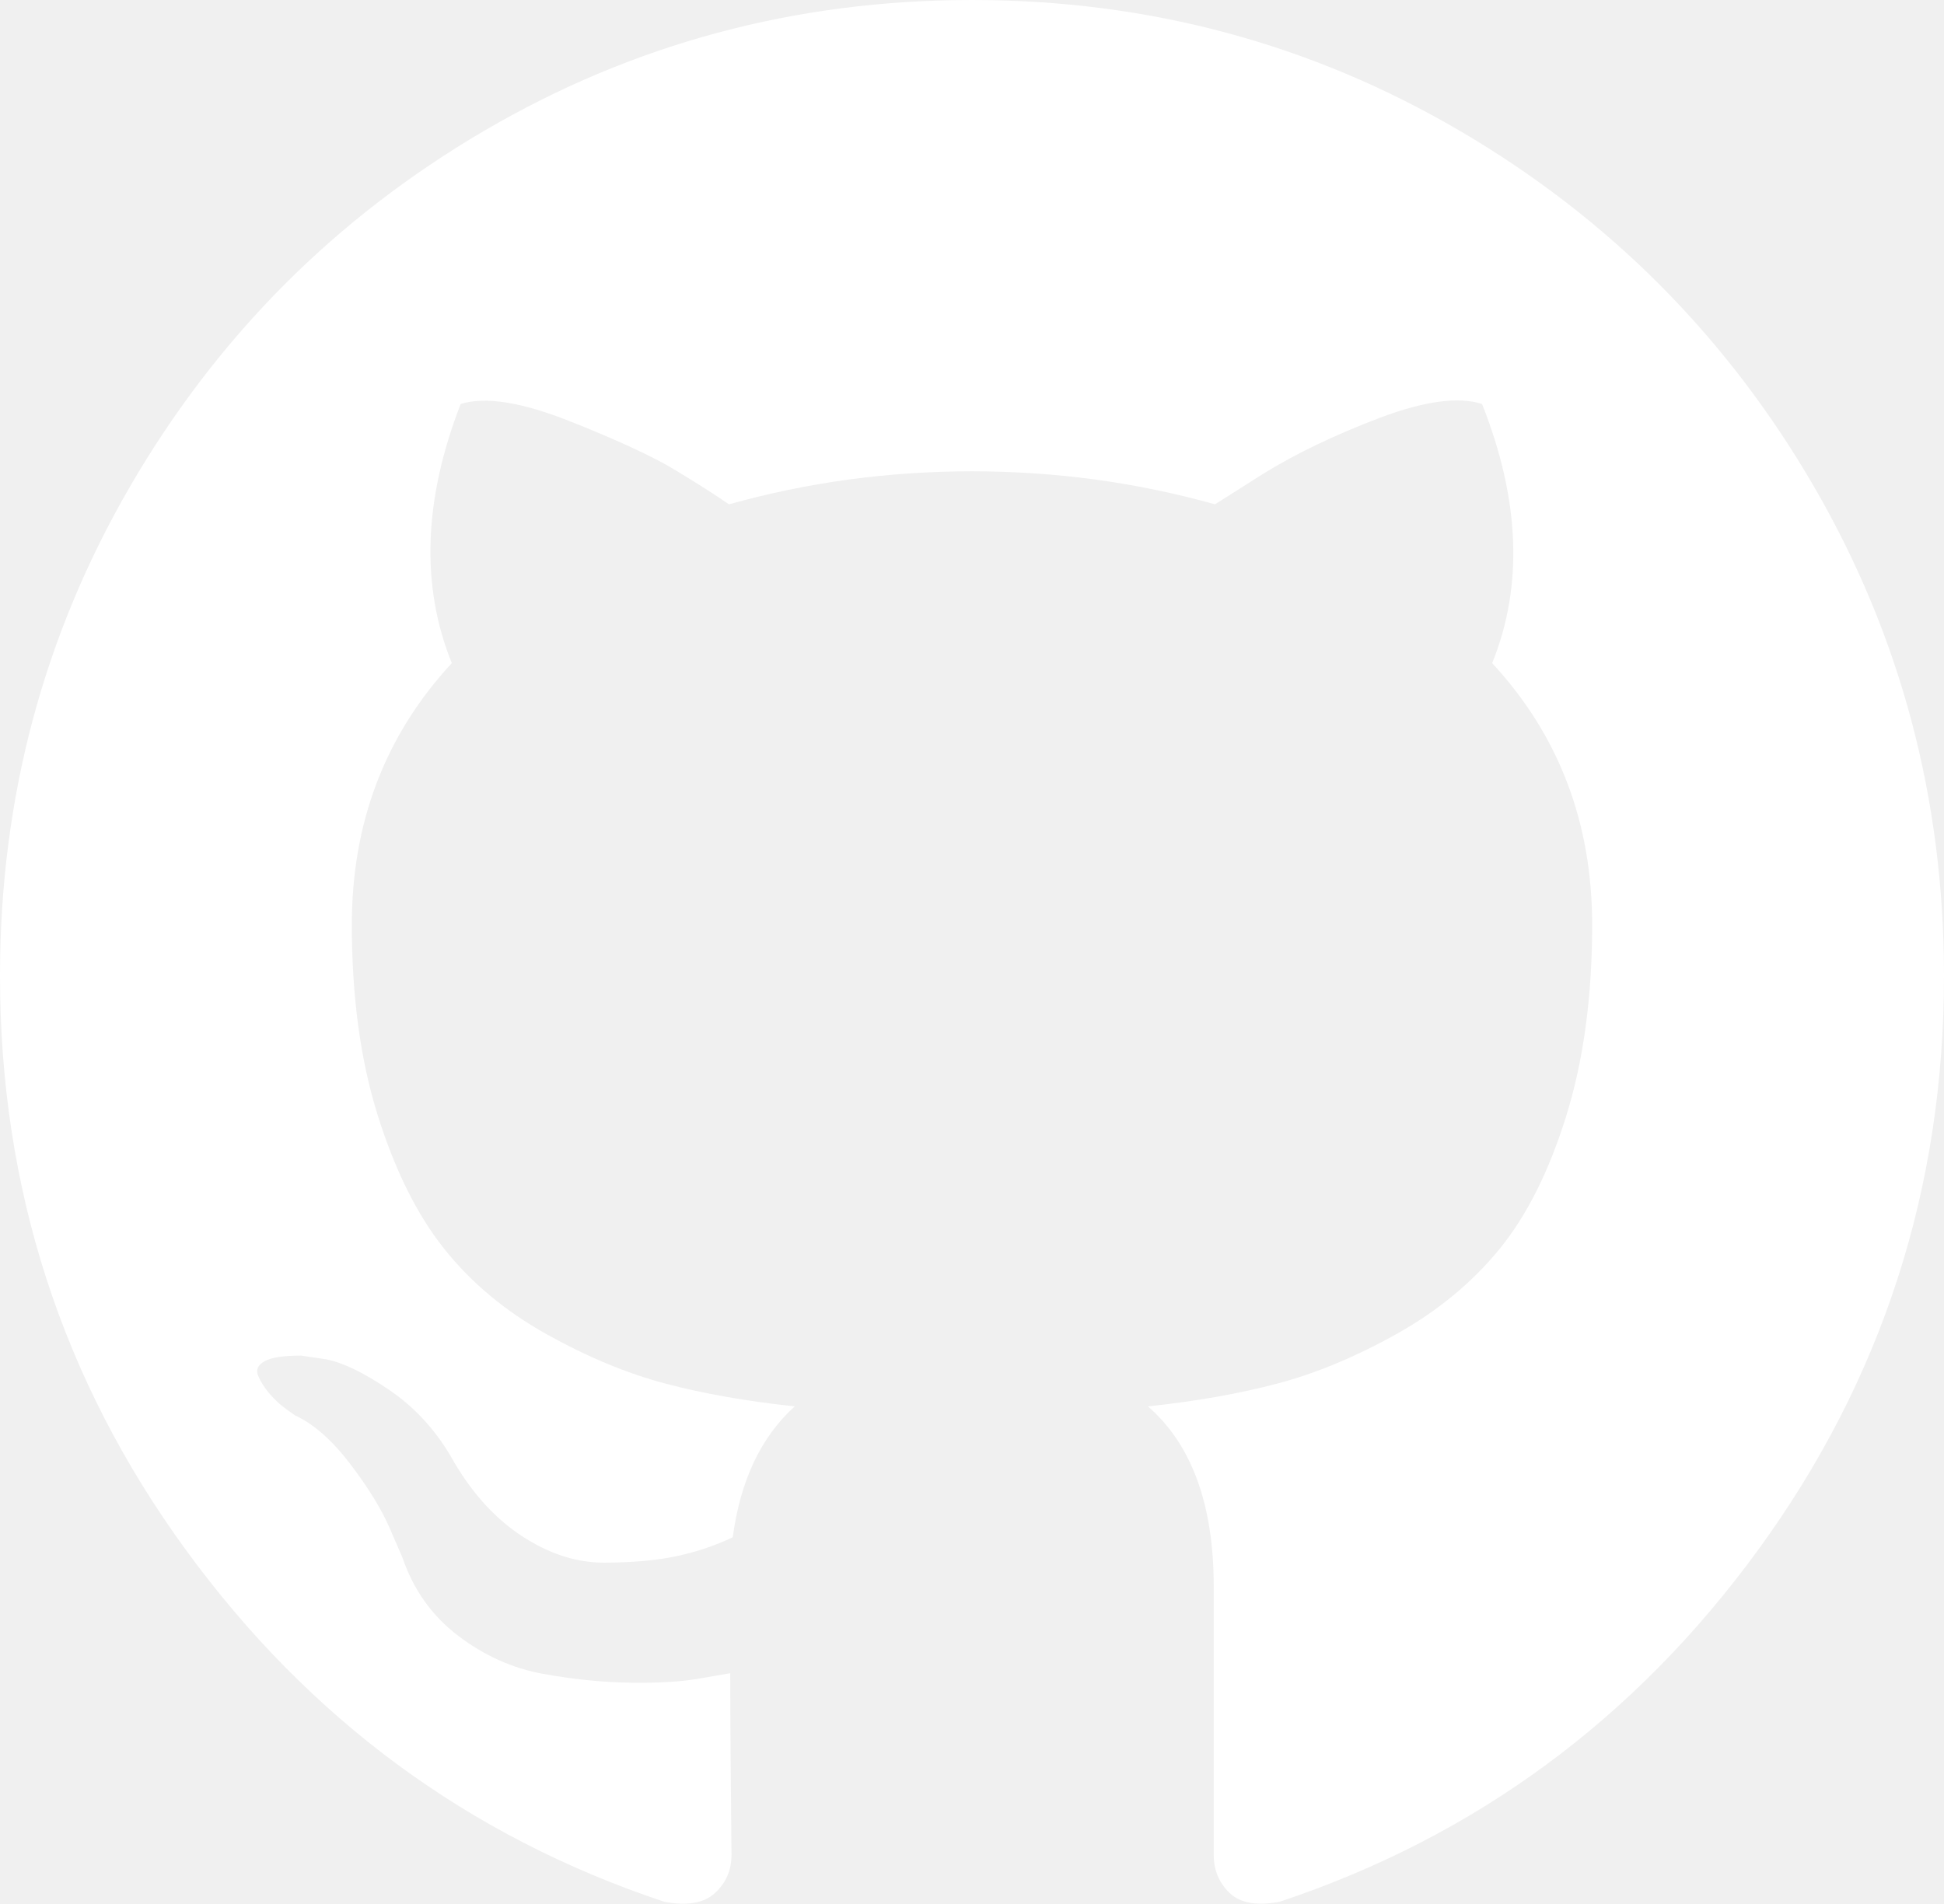
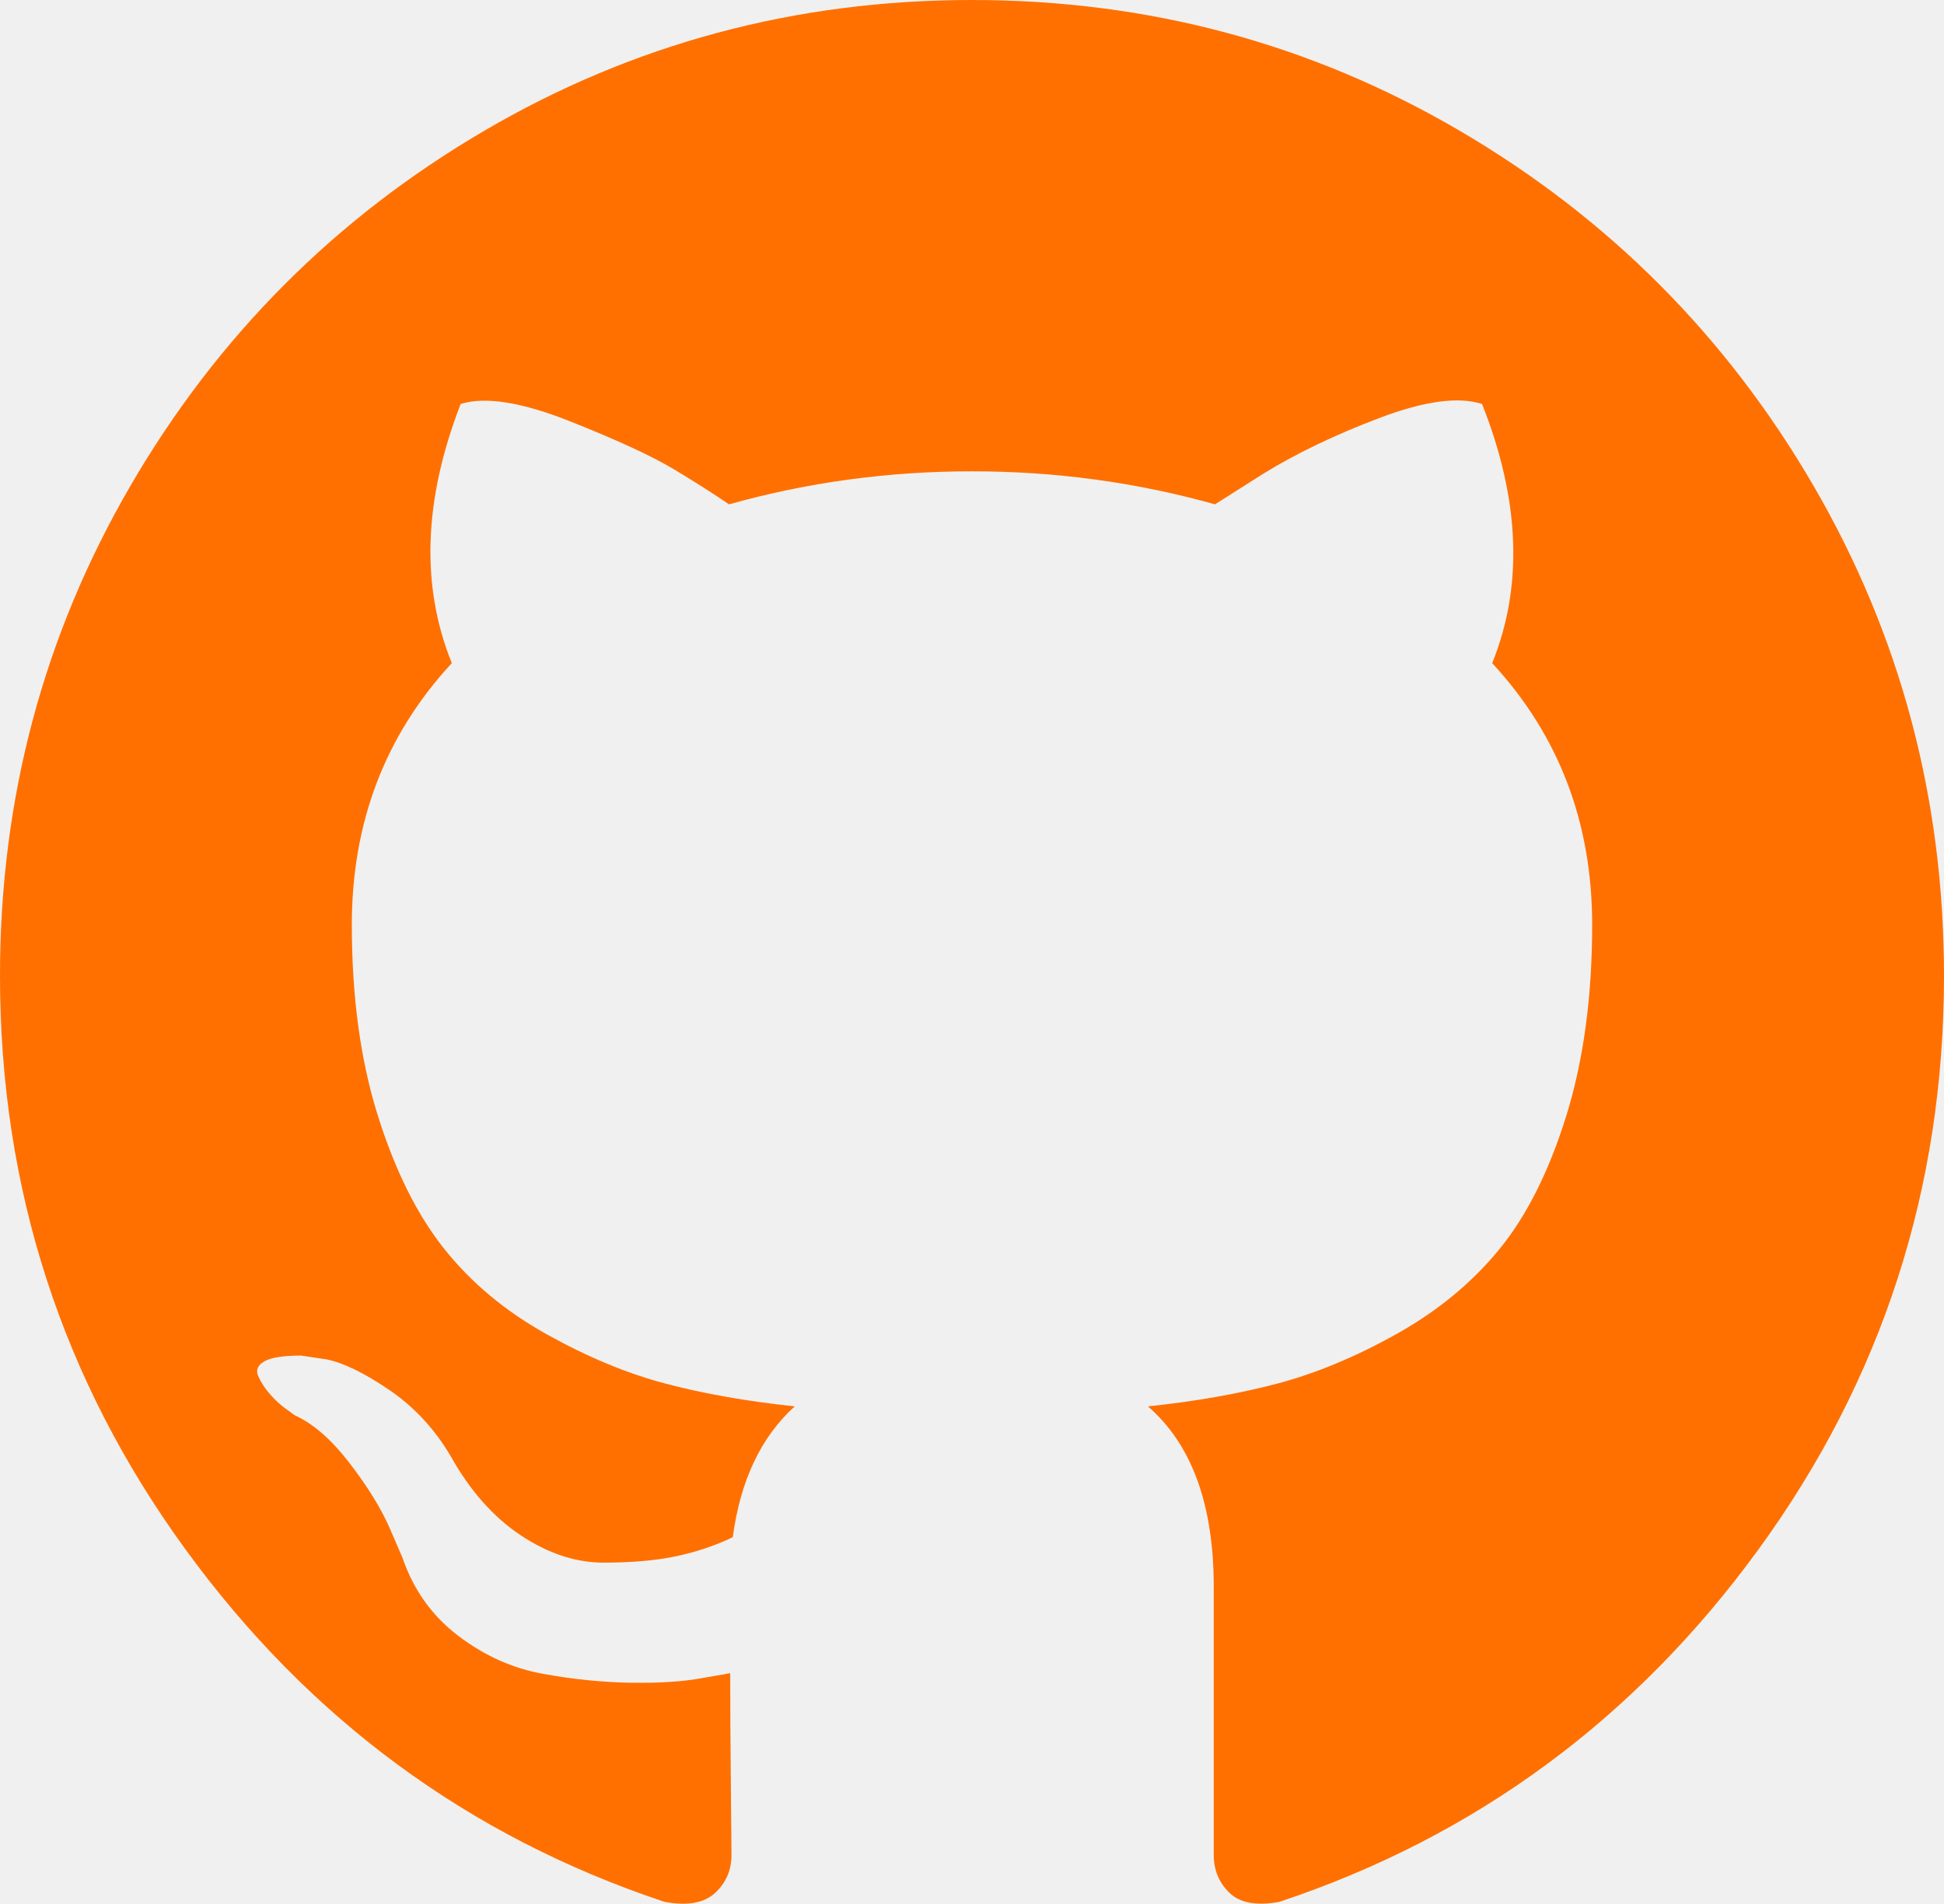
<svg xmlns="http://www.w3.org/2000/svg" width="146px" height="143px" viewBox="0 0 146 143" version="1.1">
  <g id="Page-1" stroke="none" stroke-width="1" fill="none" fill-rule="evenodd">
-     <g id="Group-18" transform="translate(-442, -1331)" fill="#FFFFFF" fill-rule="nonzero">
+     <g id="Group-18" transform="translate(-442, -1331)" fill="#ff7000" fill-rule="nonzero">
      <g id="githubIcon" transform="translate(442, 1331)">
        <path d="M136.208,36.503 C129.68,25.274 120.825,16.383 109.641,9.83 C98.456,3.276 86.245,0 72.999,0 C59.756,0 47.54,3.277 36.357,9.83 C25.173,16.383 16.318,25.274 9.79,36.503 C3.264,47.732 0,59.995 0,73.29 C0,89.261 4.641,103.622 13.925,116.378 C23.208,129.134 35.2,137.961 49.901,142.859 C51.612,143.178 52.879,142.954 53.703,142.192 C54.527,141.43 54.938,140.474 54.938,139.33 C54.938,139.14 54.922,137.422 54.89,134.177 C54.858,130.932 54.842,128.101 54.842,125.685 L52.656,126.065 C51.262,126.321 49.504,126.43 47.381,126.399 C45.259,126.369 43.056,126.146 40.775,125.731 C38.493,125.319 36.371,124.365 34.406,122.87 C32.443,121.375 31.049,119.418 30.225,117.002 L29.274,114.806 C28.641,113.344 27.643,111.72 26.281,109.939 C24.918,108.158 23.54,106.95 22.146,106.313 L21.481,105.835 C21.037,105.517 20.626,105.134 20.245,104.689 C19.865,104.244 19.58,103.799 19.39,103.353 C19.2,102.907 19.358,102.541 19.865,102.254 C20.373,101.966 21.29,101.827 22.622,101.827 L24.522,102.112 C25.79,102.367 27.357,103.129 29.227,104.402 C31.096,105.674 32.633,107.328 33.837,109.363 C35.295,111.972 37.052,113.961 39.112,115.329 C41.171,116.697 43.247,117.38 45.337,117.38 C47.428,117.38 49.234,117.221 50.755,116.904 C52.275,116.586 53.701,116.107 55.032,115.472 C55.603,111.207 57.155,107.931 59.689,105.641 C56.078,105.26 52.831,104.686 49.947,103.923 C47.064,103.159 44.086,101.919 41.013,100.2 C37.938,98.483 35.388,96.35 33.361,93.807 C31.333,91.262 29.669,87.92 28.371,83.786 C27.073,79.65 26.423,74.879 26.423,69.471 C26.423,61.772 28.927,55.22 33.933,49.812 C31.588,44.023 31.809,37.534 34.598,30.345 C36.435,29.771 39.161,30.202 42.772,31.632 C46.384,33.064 49.029,34.29 50.709,35.307 C52.389,36.324 53.735,37.185 54.749,37.884 C60.643,36.23 66.726,35.403 72.999,35.403 C79.272,35.403 85.356,36.23 91.25,37.884 L94.862,35.594 C97.332,34.067 100.249,32.667 103.605,31.394 C106.964,30.123 109.532,29.772 111.307,30.346 C114.157,37.535 114.411,44.024 112.066,49.813 C117.071,55.221 119.576,61.774 119.576,69.472 C119.576,74.88 118.924,79.666 117.627,83.834 C116.329,88.002 114.651,91.34 112.592,93.854 C110.531,96.368 107.964,98.484 104.891,100.201 C101.818,101.919 98.838,103.159 95.956,103.923 C93.072,104.687 89.825,105.261 86.214,105.643 C89.507,108.505 91.155,113.022 91.155,119.193 L91.155,139.328 C91.155,140.472 91.551,141.427 92.344,142.19 C93.136,142.951 94.387,143.176 96.098,142.856 C110.801,137.959 122.793,129.131 132.076,116.375 C141.357,103.619 146,89.258 146,73.288 C145.997,59.994 142.731,47.732 136.208,36.503 Z" id="Path" />
      </g>
    </g>
  </g>
</svg>
